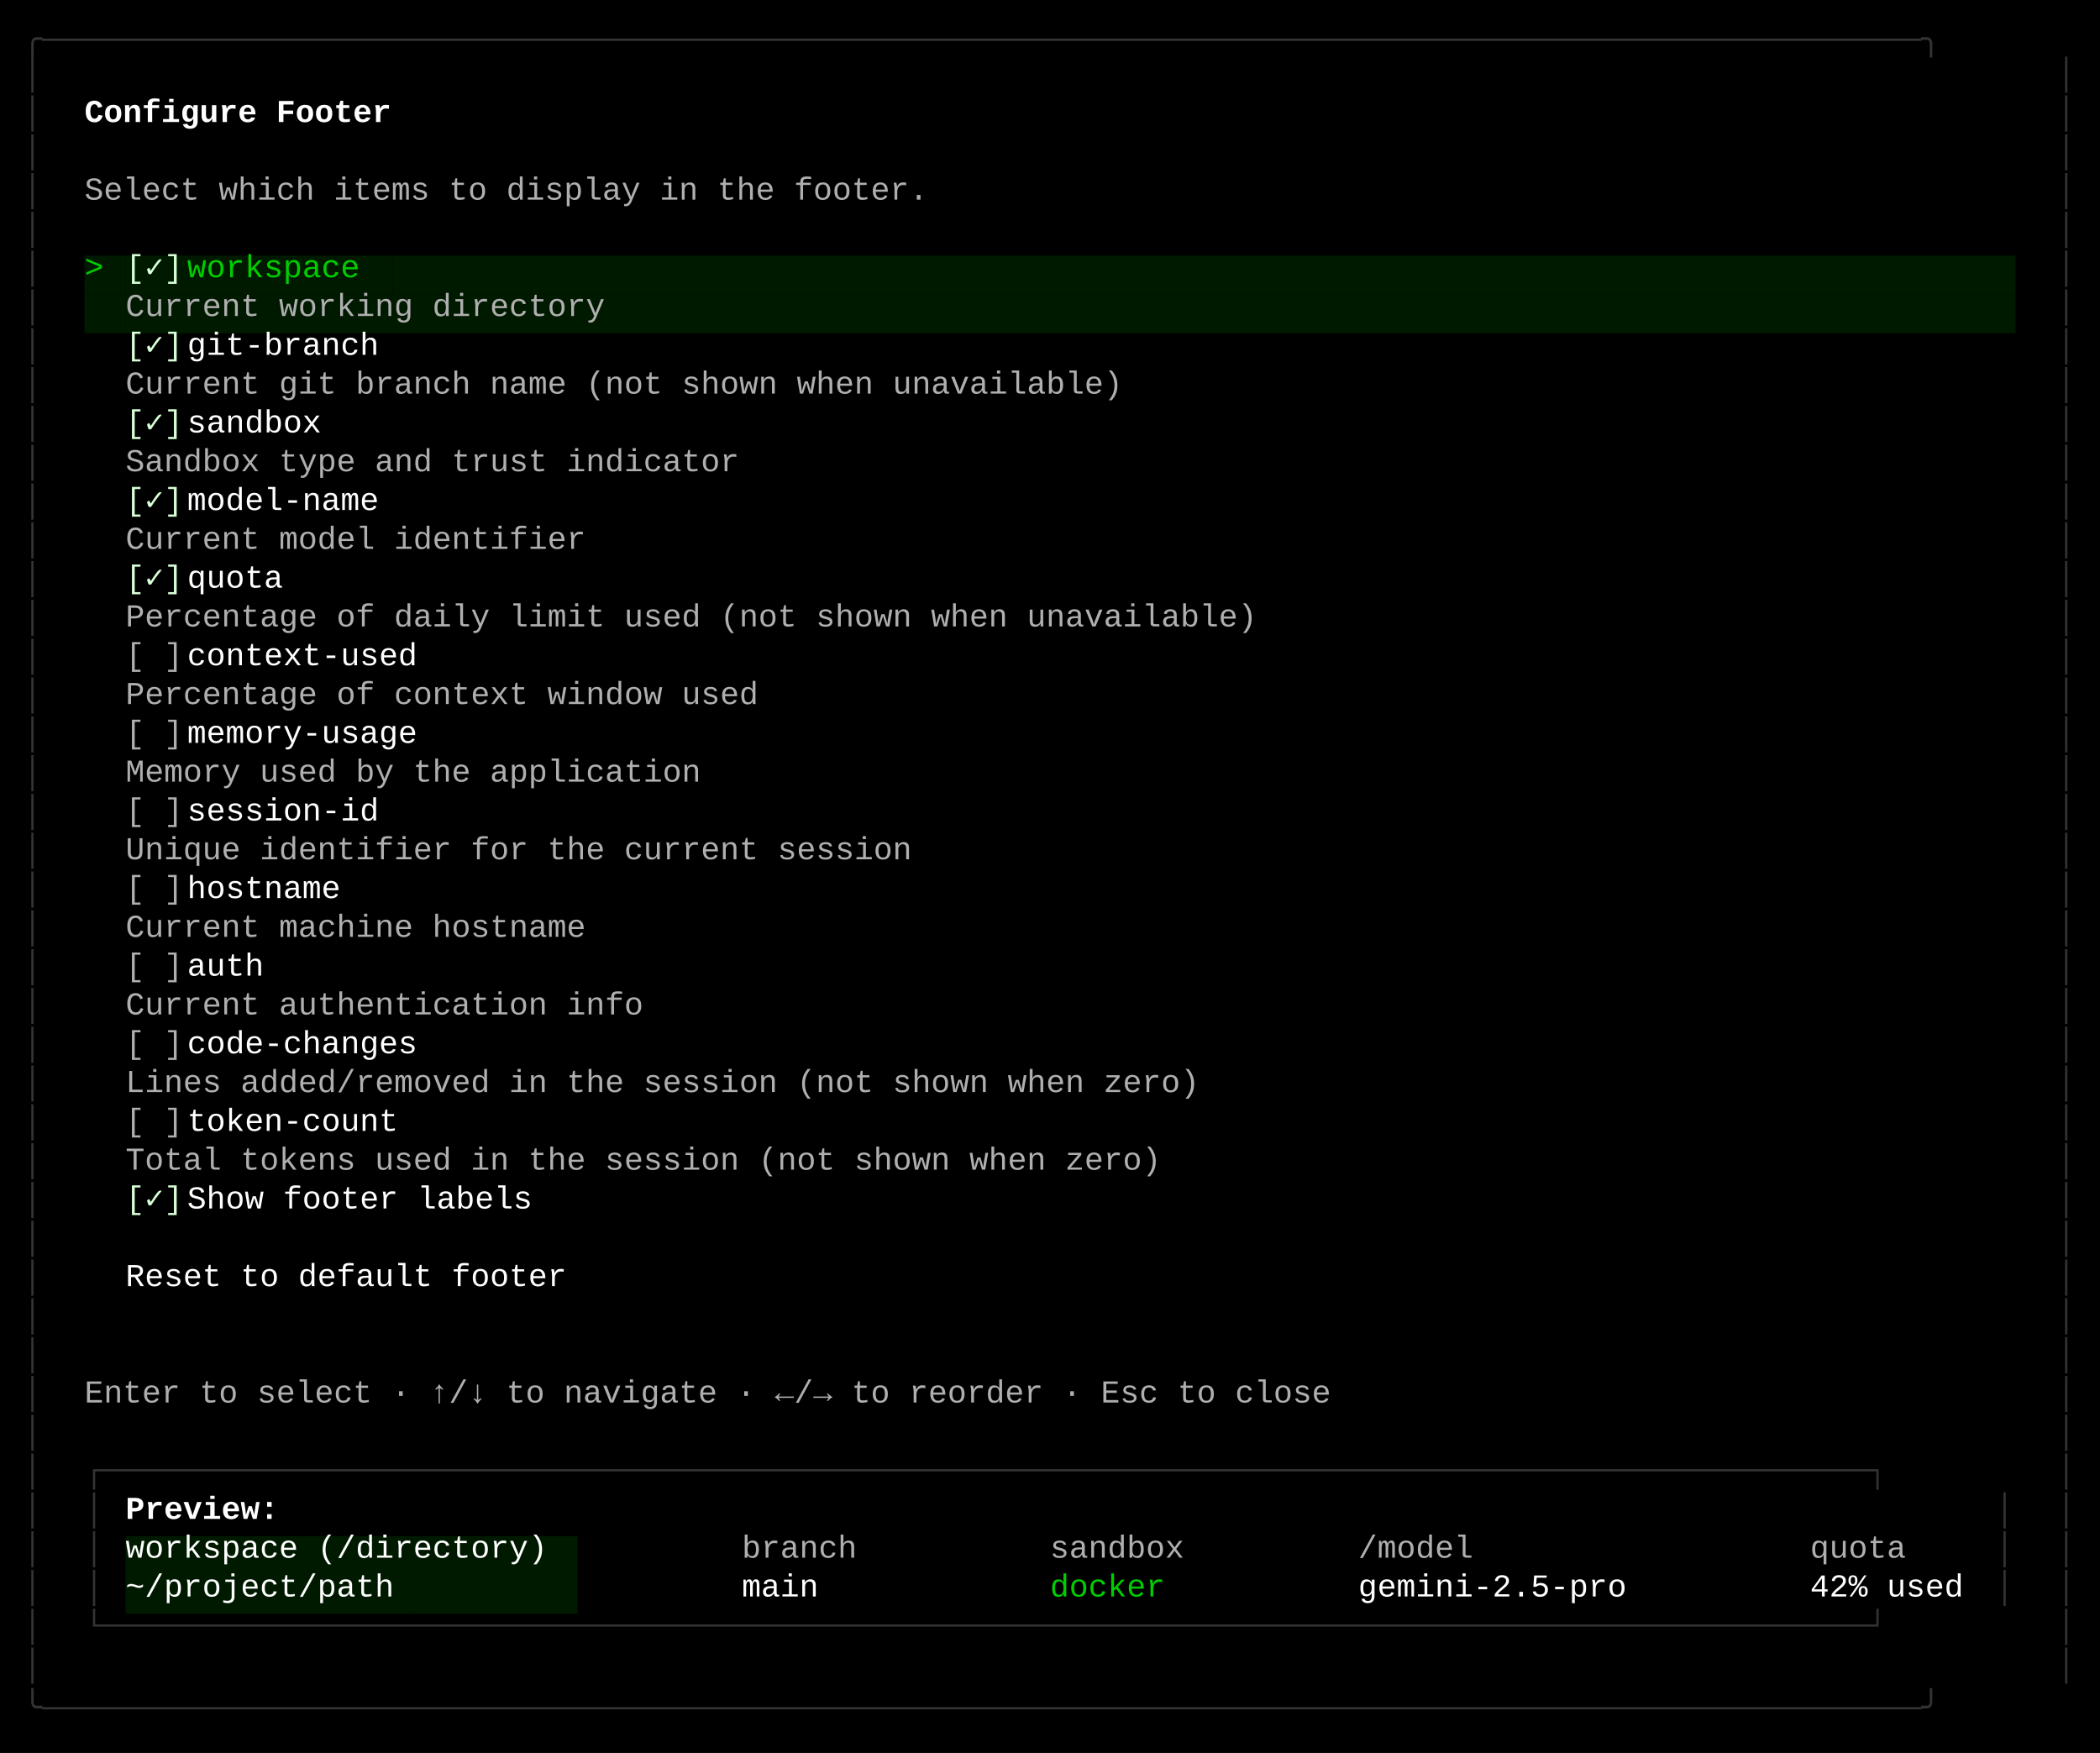
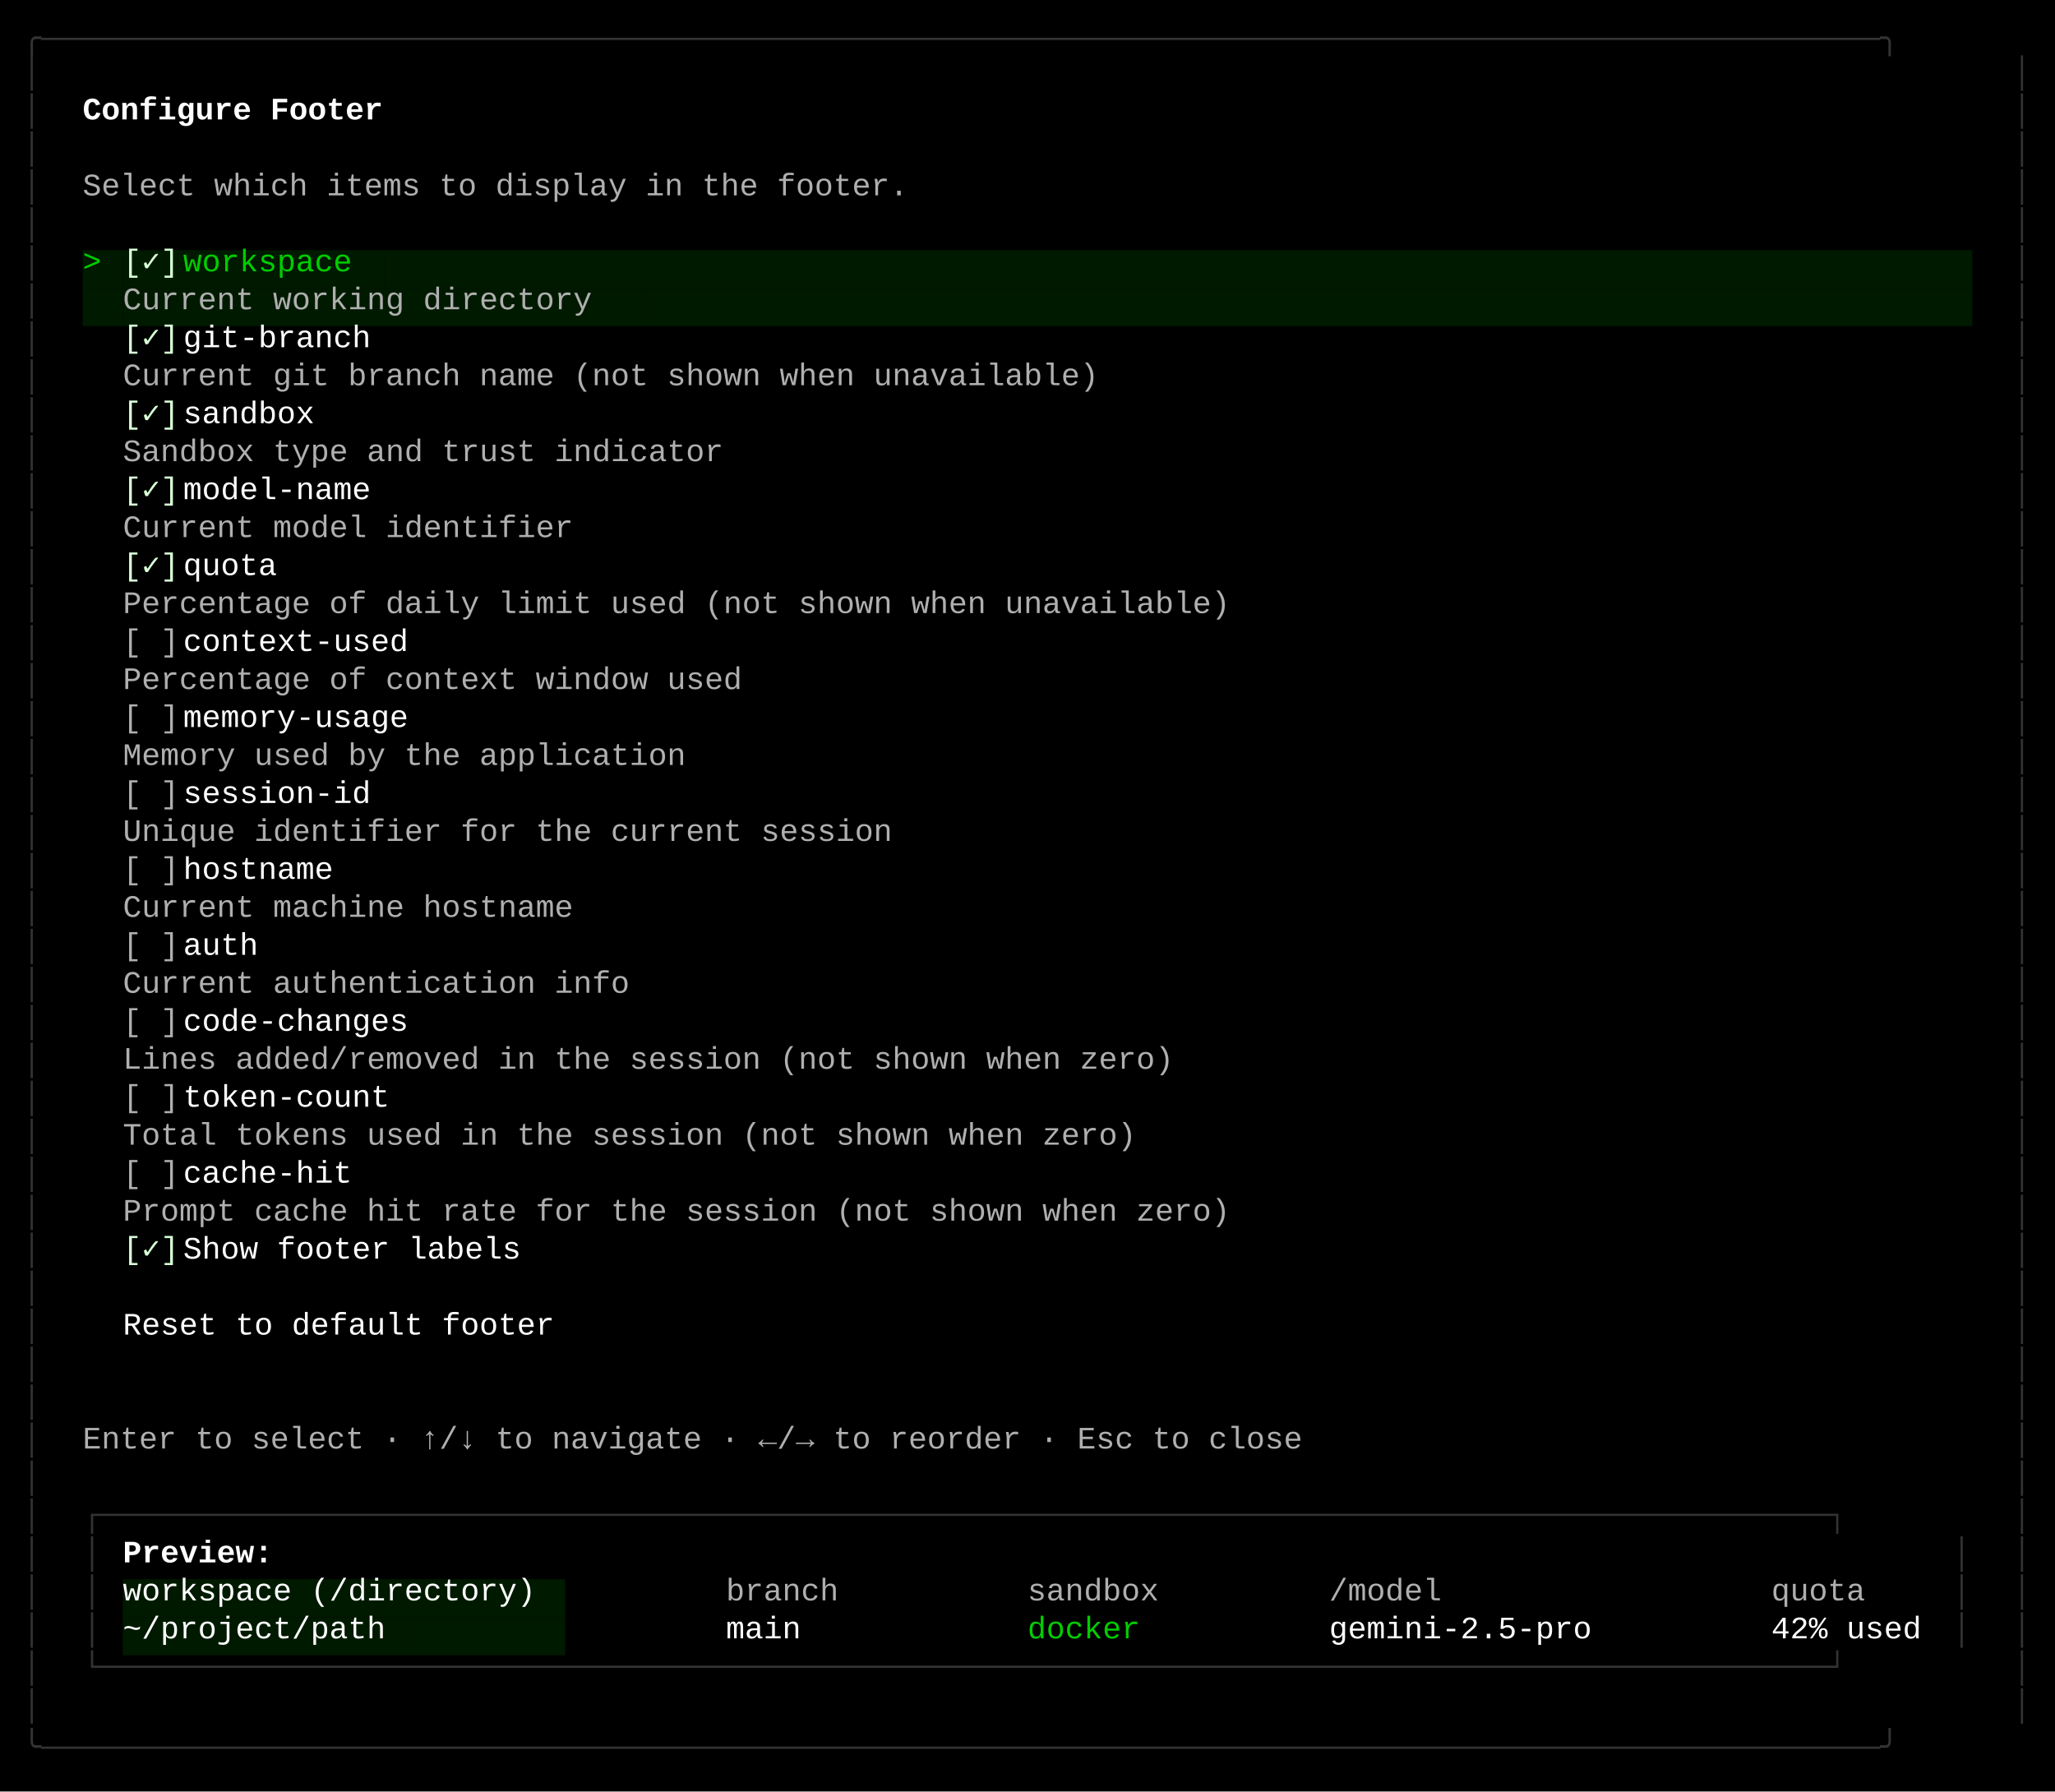
- <svg xmlns="http://www.w3.org/2000/svg" width="920" height="768" viewBox="0 0 920 768">
+ <svg xmlns="http://www.w3.org/2000/svg" width="920" height="802" viewBox="0 0 920 802">
  <style>
    text { font-family: Consolas, "Courier New", monospace; font-size: 14px; dominant-baseline: text-before-edge; white-space: pre; }
  </style>
-   <rect width="920" height="768" fill="#000000" />
+   <rect width="920" height="802" fill="#000000" />
  <g transform="translate(10, 10)">
    <text x="0" y="2" fill="#333333" textLength="900" lengthAdjust="spacingAndGlyphs">╭──────────────────────────────────────────────────────────────────────────────────────────────────╮</text>
    <text x="0" y="19" fill="#333333" textLength="9" lengthAdjust="spacingAndGlyphs">│</text>
    <text x="891" y="19" fill="#333333" textLength="9" lengthAdjust="spacingAndGlyphs">│</text>
    <text x="0" y="36" fill="#333333" textLength="9" lengthAdjust="spacingAndGlyphs">│</text>
    <text x="27" y="36" fill="#ffffff" textLength="144" lengthAdjust="spacingAndGlyphs" font-weight="bold">Configure Footer</text>
    <text x="891" y="36" fill="#333333" textLength="9" lengthAdjust="spacingAndGlyphs">│</text>
    <text x="0" y="53" fill="#333333" textLength="9" lengthAdjust="spacingAndGlyphs">│</text>
    <text x="891" y="53" fill="#333333" textLength="9" lengthAdjust="spacingAndGlyphs">│</text>
    <text x="0" y="70" fill="#333333" textLength="9" lengthAdjust="spacingAndGlyphs">│</text>
    <text x="27" y="70" fill="#afafaf" textLength="396" lengthAdjust="spacingAndGlyphs">Select which items to display in the footer.</text>
    <text x="891" y="70" fill="#333333" textLength="9" lengthAdjust="spacingAndGlyphs">│</text>
    <text x="0" y="87" fill="#333333" textLength="9" lengthAdjust="spacingAndGlyphs">│</text>
    <text x="891" y="87" fill="#333333" textLength="9" lengthAdjust="spacingAndGlyphs">│</text>
    <text x="0" y="104" fill="#333333" textLength="9" lengthAdjust="spacingAndGlyphs">│</text>
    <rect x="27" y="102" width="9" height="17" fill="#001a00" />
    <text x="27" y="104" fill="#00cd00" textLength="9" lengthAdjust="spacingAndGlyphs">&gt;</text>
    <rect x="36" y="102" width="9" height="17" fill="#001a00" />
    <rect x="45" y="102" width="27" height="17" fill="#001a00" />
    <text x="45" y="104" fill="#d7ffd7" textLength="27" lengthAdjust="spacingAndGlyphs">[✓]</text>
    <rect x="72" y="102" width="90" height="17" fill="#001a00" />
    <text x="72" y="104" fill="#00cd00" textLength="90" lengthAdjust="spacingAndGlyphs"> workspace</text>
    <rect x="162" y="102" width="711" height="17" fill="#001a00" />
    <text x="891" y="104" fill="#333333" textLength="9" lengthAdjust="spacingAndGlyphs">│</text>
    <text x="0" y="121" fill="#333333" textLength="9" lengthAdjust="spacingAndGlyphs">│</text>
    <rect x="27" y="119" width="18" height="17" fill="#001a00" />
    <rect x="45" y="119" width="234" height="17" fill="#001a00" />
    <text x="45" y="121" fill="#afafaf" textLength="234" lengthAdjust="spacingAndGlyphs"> Current working directory</text>
    <rect x="279" y="119" width="594" height="17" fill="#001a00" />
    <text x="891" y="121" fill="#333333" textLength="9" lengthAdjust="spacingAndGlyphs">│</text>
    <text x="0" y="138" fill="#333333" textLength="9" lengthAdjust="spacingAndGlyphs">│</text>
    <text x="45" y="138" fill="#d7ffd7" textLength="27" lengthAdjust="spacingAndGlyphs">[✓]</text>
    <text x="72" y="138" fill="#ffffff" textLength="99" lengthAdjust="spacingAndGlyphs"> git-branch</text>
    <text x="891" y="138" fill="#333333" textLength="9" lengthAdjust="spacingAndGlyphs">│</text>
    <text x="0" y="155" fill="#333333" textLength="9" lengthAdjust="spacingAndGlyphs">│</text>
    <text x="45" y="155" fill="#afafaf" textLength="477" lengthAdjust="spacingAndGlyphs"> Current git branch name (not shown when unavailable)</text>
    <text x="891" y="155" fill="#333333" textLength="9" lengthAdjust="spacingAndGlyphs">│</text>
    <text x="0" y="172" fill="#333333" textLength="9" lengthAdjust="spacingAndGlyphs">│</text>
    <text x="45" y="172" fill="#d7ffd7" textLength="27" lengthAdjust="spacingAndGlyphs">[✓]</text>
    <text x="72" y="172" fill="#ffffff" textLength="72" lengthAdjust="spacingAndGlyphs"> sandbox</text>
    <text x="891" y="172" fill="#333333" textLength="9" lengthAdjust="spacingAndGlyphs">│</text>
    <text x="0" y="189" fill="#333333" textLength="9" lengthAdjust="spacingAndGlyphs">│</text>
    <text x="45" y="189" fill="#afafaf" textLength="297" lengthAdjust="spacingAndGlyphs"> Sandbox type and trust indicator</text>
    <text x="891" y="189" fill="#333333" textLength="9" lengthAdjust="spacingAndGlyphs">│</text>
    <text x="0" y="206" fill="#333333" textLength="9" lengthAdjust="spacingAndGlyphs">│</text>
    <text x="45" y="206" fill="#d7ffd7" textLength="27" lengthAdjust="spacingAndGlyphs">[✓]</text>
    <text x="72" y="206" fill="#ffffff" textLength="99" lengthAdjust="spacingAndGlyphs"> model-name</text>
    <text x="891" y="206" fill="#333333" textLength="9" lengthAdjust="spacingAndGlyphs">│</text>
    <text x="0" y="223" fill="#333333" textLength="9" lengthAdjust="spacingAndGlyphs">│</text>
    <text x="45" y="223" fill="#afafaf" textLength="225" lengthAdjust="spacingAndGlyphs"> Current model identifier</text>
    <text x="891" y="223" fill="#333333" textLength="9" lengthAdjust="spacingAndGlyphs">│</text>
    <text x="0" y="240" fill="#333333" textLength="9" lengthAdjust="spacingAndGlyphs">│</text>
    <text x="45" y="240" fill="#d7ffd7" textLength="27" lengthAdjust="spacingAndGlyphs">[✓]</text>
    <text x="72" y="240" fill="#ffffff" textLength="54" lengthAdjust="spacingAndGlyphs"> quota</text>
    <text x="891" y="240" fill="#333333" textLength="9" lengthAdjust="spacingAndGlyphs">│</text>
    <text x="0" y="257" fill="#333333" textLength="9" lengthAdjust="spacingAndGlyphs">│</text>
    <text x="45" y="257" fill="#afafaf" textLength="540" lengthAdjust="spacingAndGlyphs"> Percentage of daily limit used (not shown when unavailable)</text>
    <text x="891" y="257" fill="#333333" textLength="9" lengthAdjust="spacingAndGlyphs">│</text>
    <text x="0" y="274" fill="#333333" textLength="9" lengthAdjust="spacingAndGlyphs">│</text>
    <text x="45" y="274" fill="#afafaf" textLength="27" lengthAdjust="spacingAndGlyphs">[ ]</text>
    <text x="72" y="274" fill="#ffffff" textLength="117" lengthAdjust="spacingAndGlyphs"> context-used</text>
    <text x="891" y="274" fill="#333333" textLength="9" lengthAdjust="spacingAndGlyphs">│</text>
    <text x="0" y="291" fill="#333333" textLength="9" lengthAdjust="spacingAndGlyphs">│</text>
    <text x="45" y="291" fill="#afafaf" textLength="306" lengthAdjust="spacingAndGlyphs"> Percentage of context window used</text>
    <text x="891" y="291" fill="#333333" textLength="9" lengthAdjust="spacingAndGlyphs">│</text>
    <text x="0" y="308" fill="#333333" textLength="9" lengthAdjust="spacingAndGlyphs">│</text>
    <text x="45" y="308" fill="#afafaf" textLength="27" lengthAdjust="spacingAndGlyphs">[ ]</text>
    <text x="72" y="308" fill="#ffffff" textLength="117" lengthAdjust="spacingAndGlyphs"> memory-usage</text>
    <text x="891" y="308" fill="#333333" textLength="9" lengthAdjust="spacingAndGlyphs">│</text>
    <text x="0" y="325" fill="#333333" textLength="9" lengthAdjust="spacingAndGlyphs">│</text>
    <text x="45" y="325" fill="#afafaf" textLength="279" lengthAdjust="spacingAndGlyphs"> Memory used by the application</text>
    <text x="891" y="325" fill="#333333" textLength="9" lengthAdjust="spacingAndGlyphs">│</text>
    <text x="0" y="342" fill="#333333" textLength="9" lengthAdjust="spacingAndGlyphs">│</text>
    <text x="45" y="342" fill="#afafaf" textLength="27" lengthAdjust="spacingAndGlyphs">[ ]</text>
    <text x="72" y="342" fill="#ffffff" textLength="99" lengthAdjust="spacingAndGlyphs"> session-id</text>
    <text x="891" y="342" fill="#333333" textLength="9" lengthAdjust="spacingAndGlyphs">│</text>
    <text x="0" y="359" fill="#333333" textLength="9" lengthAdjust="spacingAndGlyphs">│</text>
    <text x="45" y="359" fill="#afafaf" textLength="378" lengthAdjust="spacingAndGlyphs"> Unique identifier for the current session</text>
    <text x="891" y="359" fill="#333333" textLength="9" lengthAdjust="spacingAndGlyphs">│</text>
    <text x="0" y="376" fill="#333333" textLength="9" lengthAdjust="spacingAndGlyphs">│</text>
    <text x="45" y="376" fill="#afafaf" textLength="27" lengthAdjust="spacingAndGlyphs">[ ]</text>
    <text x="72" y="376" fill="#ffffff" textLength="81" lengthAdjust="spacingAndGlyphs"> hostname</text>
    <text x="891" y="376" fill="#333333" textLength="9" lengthAdjust="spacingAndGlyphs">│</text>
    <text x="0" y="393" fill="#333333" textLength="9" lengthAdjust="spacingAndGlyphs">│</text>
    <text x="45" y="393" fill="#afafaf" textLength="225" lengthAdjust="spacingAndGlyphs"> Current machine hostname</text>
    <text x="891" y="393" fill="#333333" textLength="9" lengthAdjust="spacingAndGlyphs">│</text>
    <text x="0" y="410" fill="#333333" textLength="9" lengthAdjust="spacingAndGlyphs">│</text>
    <text x="45" y="410" fill="#afafaf" textLength="27" lengthAdjust="spacingAndGlyphs">[ ]</text>
    <text x="72" y="410" fill="#ffffff" textLength="45" lengthAdjust="spacingAndGlyphs"> auth</text>
    <text x="891" y="410" fill="#333333" textLength="9" lengthAdjust="spacingAndGlyphs">│</text>
    <text x="0" y="427" fill="#333333" textLength="9" lengthAdjust="spacingAndGlyphs">│</text>
    <text x="45" y="427" fill="#afafaf" textLength="252" lengthAdjust="spacingAndGlyphs"> Current authentication info</text>
    <text x="891" y="427" fill="#333333" textLength="9" lengthAdjust="spacingAndGlyphs">│</text>
    <text x="0" y="444" fill="#333333" textLength="9" lengthAdjust="spacingAndGlyphs">│</text>
    <text x="45" y="444" fill="#afafaf" textLength="27" lengthAdjust="spacingAndGlyphs">[ ]</text>
    <text x="72" y="444" fill="#ffffff" textLength="117" lengthAdjust="spacingAndGlyphs"> code-changes</text>
    <text x="891" y="444" fill="#333333" textLength="9" lengthAdjust="spacingAndGlyphs">│</text>
    <text x="0" y="461" fill="#333333" textLength="9" lengthAdjust="spacingAndGlyphs">│</text>
    <text x="45" y="461" fill="#afafaf" textLength="513" lengthAdjust="spacingAndGlyphs"> Lines added/removed in the session (not shown when zero)</text>
    <text x="891" y="461" fill="#333333" textLength="9" lengthAdjust="spacingAndGlyphs">│</text>
    <text x="0" y="478" fill="#333333" textLength="9" lengthAdjust="spacingAndGlyphs">│</text>
    <text x="45" y="478" fill="#afafaf" textLength="27" lengthAdjust="spacingAndGlyphs">[ ]</text>
    <text x="72" y="478" fill="#ffffff" textLength="108" lengthAdjust="spacingAndGlyphs"> token-count</text>
    <text x="891" y="478" fill="#333333" textLength="9" lengthAdjust="spacingAndGlyphs">│</text>
    <text x="0" y="495" fill="#333333" textLength="9" lengthAdjust="spacingAndGlyphs">│</text>
    <text x="45" y="495" fill="#afafaf" textLength="495" lengthAdjust="spacingAndGlyphs"> Total tokens used in the session (not shown when zero)</text>
    <text x="891" y="495" fill="#333333" textLength="9" lengthAdjust="spacingAndGlyphs">│</text>
    <text x="0" y="512" fill="#333333" textLength="9" lengthAdjust="spacingAndGlyphs">│</text>
-     <text x="45" y="512" fill="#d7ffd7" textLength="27" lengthAdjust="spacingAndGlyphs">[✓]</text>
-     <text x="72" y="512" fill="#ffffff" textLength="171" lengthAdjust="spacingAndGlyphs"> Show footer labels</text>
+     <text x="45" y="512" fill="#afafaf" textLength="27" lengthAdjust="spacingAndGlyphs">[ ]</text>
+     <text x="72" y="512" fill="#ffffff" textLength="90" lengthAdjust="spacingAndGlyphs"> cache-hit</text>
    <text x="891" y="512" fill="#333333" textLength="9" lengthAdjust="spacingAndGlyphs">│</text>
    <text x="0" y="529" fill="#333333" textLength="9" lengthAdjust="spacingAndGlyphs">│</text>
+     <text x="45" y="529" fill="#afafaf" textLength="540" lengthAdjust="spacingAndGlyphs"> Prompt cache hit rate for the session (not shown when zero)</text>
    <text x="891" y="529" fill="#333333" textLength="9" lengthAdjust="spacingAndGlyphs">│</text>
    <text x="0" y="546" fill="#333333" textLength="9" lengthAdjust="spacingAndGlyphs">│</text>
-     <text x="45" y="546" fill="#ffffff" textLength="207" lengthAdjust="spacingAndGlyphs">Reset to default footer</text>
+     <text x="45" y="546" fill="#d7ffd7" textLength="27" lengthAdjust="spacingAndGlyphs">[✓]</text>
+     <text x="72" y="546" fill="#ffffff" textLength="171" lengthAdjust="spacingAndGlyphs"> Show footer labels</text>
    <text x="891" y="546" fill="#333333" textLength="9" lengthAdjust="spacingAndGlyphs">│</text>
    <text x="0" y="563" fill="#333333" textLength="9" lengthAdjust="spacingAndGlyphs">│</text>
    <text x="891" y="563" fill="#333333" textLength="9" lengthAdjust="spacingAndGlyphs">│</text>
    <text x="0" y="580" fill="#333333" textLength="9" lengthAdjust="spacingAndGlyphs">│</text>
+     <text x="45" y="580" fill="#ffffff" textLength="207" lengthAdjust="spacingAndGlyphs">Reset to default footer</text>
    <text x="891" y="580" fill="#333333" textLength="9" lengthAdjust="spacingAndGlyphs">│</text>
    <text x="0" y="597" fill="#333333" textLength="9" lengthAdjust="spacingAndGlyphs">│</text>
-     <text x="27" y="597" fill="#afafaf" textLength="585" lengthAdjust="spacingAndGlyphs">Enter to select · ↑/↓ to navigate · ←/→ to reorder · Esc to close</text>
    <text x="891" y="597" fill="#333333" textLength="9" lengthAdjust="spacingAndGlyphs">│</text>
    <text x="0" y="614" fill="#333333" textLength="9" lengthAdjust="spacingAndGlyphs">│</text>
    <text x="891" y="614" fill="#333333" textLength="9" lengthAdjust="spacingAndGlyphs">│</text>
    <text x="0" y="631" fill="#333333" textLength="9" lengthAdjust="spacingAndGlyphs">│</text>
-     <text x="27" y="631" fill="#333333" textLength="846" lengthAdjust="spacingAndGlyphs">┌────────────────────────────────────────────────────────────────────────────────────────────┐</text>
+     <text x="27" y="631" fill="#afafaf" textLength="585" lengthAdjust="spacingAndGlyphs">Enter to select · ↑/↓ to navigate · ←/→ to reorder · Esc to close</text>
    <text x="891" y="631" fill="#333333" textLength="9" lengthAdjust="spacingAndGlyphs">│</text>
    <text x="0" y="648" fill="#333333" textLength="9" lengthAdjust="spacingAndGlyphs">│</text>
-     <text x="27" y="648" fill="#333333" textLength="9" lengthAdjust="spacingAndGlyphs">│</text>
-     <text x="45" y="648" fill="#ffffff" textLength="72" lengthAdjust="spacingAndGlyphs" font-weight="bold">Preview:</text>
-     <text x="864" y="648" fill="#333333" textLength="9" lengthAdjust="spacingAndGlyphs">│</text>
    <text x="891" y="648" fill="#333333" textLength="9" lengthAdjust="spacingAndGlyphs">│</text>
    <text x="0" y="665" fill="#333333" textLength="9" lengthAdjust="spacingAndGlyphs">│</text>
-     <text x="27" y="665" fill="#333333" textLength="9" lengthAdjust="spacingAndGlyphs">│</text>
-     <rect x="45" y="663" width="198" height="17" fill="#001a00" />
-     <text x="45" y="665" fill="#ffffff" textLength="198" lengthAdjust="spacingAndGlyphs">workspace (/directory)</text>
-     <text x="315" y="665" fill="#afafaf" textLength="54" lengthAdjust="spacingAndGlyphs">branch</text>
-     <text x="450" y="665" fill="#afafaf" textLength="63" lengthAdjust="spacingAndGlyphs">sandbox</text>
-     <text x="585" y="665" fill="#afafaf" textLength="54" lengthAdjust="spacingAndGlyphs">/model</text>
-     <text x="783" y="665" fill="#afafaf" textLength="45" lengthAdjust="spacingAndGlyphs">quota</text>
-     <text x="864" y="665" fill="#333333" textLength="9" lengthAdjust="spacingAndGlyphs">│</text>
+     <text x="27" y="665" fill="#333333" textLength="846" lengthAdjust="spacingAndGlyphs">┌────────────────────────────────────────────────────────────────────────────────────────────┐</text>
    <text x="891" y="665" fill="#333333" textLength="9" lengthAdjust="spacingAndGlyphs">│</text>
    <text x="0" y="682" fill="#333333" textLength="9" lengthAdjust="spacingAndGlyphs">│</text>
    <text x="27" y="682" fill="#333333" textLength="9" lengthAdjust="spacingAndGlyphs">│</text>
-     <rect x="45" y="680" width="126" height="17" fill="#001a00" />
-     <text x="45" y="682" fill="#ffffff" textLength="126" lengthAdjust="spacingAndGlyphs">~/project/path</text>
-     <rect x="171" y="680" width="72" height="17" fill="#001a00" />
-     <text x="315" y="682" fill="#ffffff" textLength="36" lengthAdjust="spacingAndGlyphs">main</text>
-     <text x="450" y="682" fill="#00cd00" textLength="54" lengthAdjust="spacingAndGlyphs">docker</text>
-     <text x="585" y="682" fill="#ffffff" textLength="126" lengthAdjust="spacingAndGlyphs">gemini-2.5-pro</text>
-     <text x="783" y="682" fill="#ffffff" textLength="72" lengthAdjust="spacingAndGlyphs">42% used</text>
+     <text x="45" y="682" fill="#ffffff" textLength="72" lengthAdjust="spacingAndGlyphs" font-weight="bold">Preview:</text>
    <text x="864" y="682" fill="#333333" textLength="9" lengthAdjust="spacingAndGlyphs">│</text>
    <text x="891" y="682" fill="#333333" textLength="9" lengthAdjust="spacingAndGlyphs">│</text>
    <text x="0" y="699" fill="#333333" textLength="9" lengthAdjust="spacingAndGlyphs">│</text>
-     <text x="27" y="699" fill="#333333" textLength="846" lengthAdjust="spacingAndGlyphs">└────────────────────────────────────────────────────────────────────────────────────────────┘</text>
+     <text x="27" y="699" fill="#333333" textLength="9" lengthAdjust="spacingAndGlyphs">│</text>
+     <rect x="45" y="697" width="198" height="17" fill="#001a00" />
+     <text x="45" y="699" fill="#ffffff" textLength="198" lengthAdjust="spacingAndGlyphs">workspace (/directory)</text>
+     <text x="315" y="699" fill="#afafaf" textLength="54" lengthAdjust="spacingAndGlyphs">branch</text>
+     <text x="450" y="699" fill="#afafaf" textLength="63" lengthAdjust="spacingAndGlyphs">sandbox</text>
+     <text x="585" y="699" fill="#afafaf" textLength="54" lengthAdjust="spacingAndGlyphs">/model</text>
+     <text x="783" y="699" fill="#afafaf" textLength="45" lengthAdjust="spacingAndGlyphs">quota</text>
+     <text x="864" y="699" fill="#333333" textLength="9" lengthAdjust="spacingAndGlyphs">│</text>
    <text x="891" y="699" fill="#333333" textLength="9" lengthAdjust="spacingAndGlyphs">│</text>
    <text x="0" y="716" fill="#333333" textLength="9" lengthAdjust="spacingAndGlyphs">│</text>
+     <text x="27" y="716" fill="#333333" textLength="9" lengthAdjust="spacingAndGlyphs">│</text>
+     <rect x="45" y="714" width="126" height="17" fill="#001a00" />
+     <text x="45" y="716" fill="#ffffff" textLength="126" lengthAdjust="spacingAndGlyphs">~/project/path</text>
+     <rect x="171" y="714" width="72" height="17" fill="#001a00" />
+     <text x="315" y="716" fill="#ffffff" textLength="36" lengthAdjust="spacingAndGlyphs">main</text>
+     <text x="450" y="716" fill="#00cd00" textLength="54" lengthAdjust="spacingAndGlyphs">docker</text>
+     <text x="585" y="716" fill="#ffffff" textLength="126" lengthAdjust="spacingAndGlyphs">gemini-2.5-pro</text>
+     <text x="783" y="716" fill="#ffffff" textLength="72" lengthAdjust="spacingAndGlyphs">42% used</text>
+     <text x="864" y="716" fill="#333333" textLength="9" lengthAdjust="spacingAndGlyphs">│</text>
    <text x="891" y="716" fill="#333333" textLength="9" lengthAdjust="spacingAndGlyphs">│</text>
-     <text x="0" y="733" fill="#333333" textLength="900" lengthAdjust="spacingAndGlyphs">╰──────────────────────────────────────────────────────────────────────────────────────────────────╯</text>
+     <text x="0" y="733" fill="#333333" textLength="9" lengthAdjust="spacingAndGlyphs">│</text>
+     <text x="27" y="733" fill="#333333" textLength="846" lengthAdjust="spacingAndGlyphs">└────────────────────────────────────────────────────────────────────────────────────────────┘</text>
+     <text x="891" y="733" fill="#333333" textLength="9" lengthAdjust="spacingAndGlyphs">│</text>
+     <text x="0" y="750" fill="#333333" textLength="9" lengthAdjust="spacingAndGlyphs">│</text>
+     <text x="891" y="750" fill="#333333" textLength="9" lengthAdjust="spacingAndGlyphs">│</text>
+     <text x="0" y="767" fill="#333333" textLength="900" lengthAdjust="spacingAndGlyphs">╰──────────────────────────────────────────────────────────────────────────────────────────────────╯</text>
  </g>
</svg>
